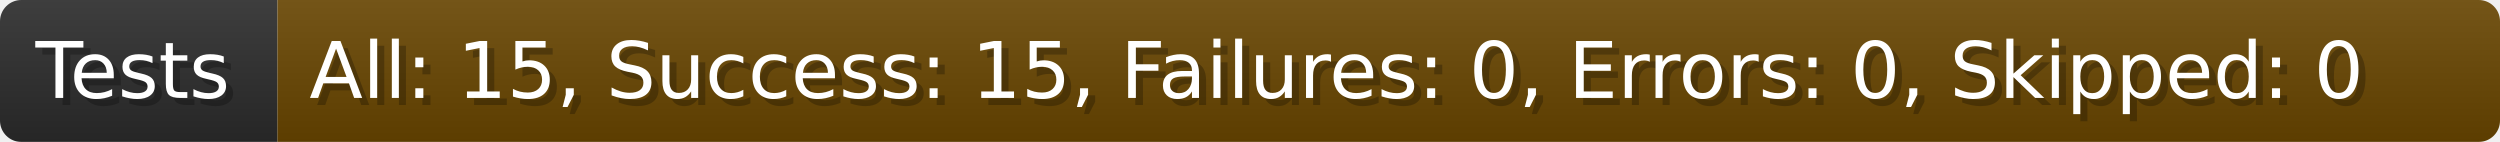
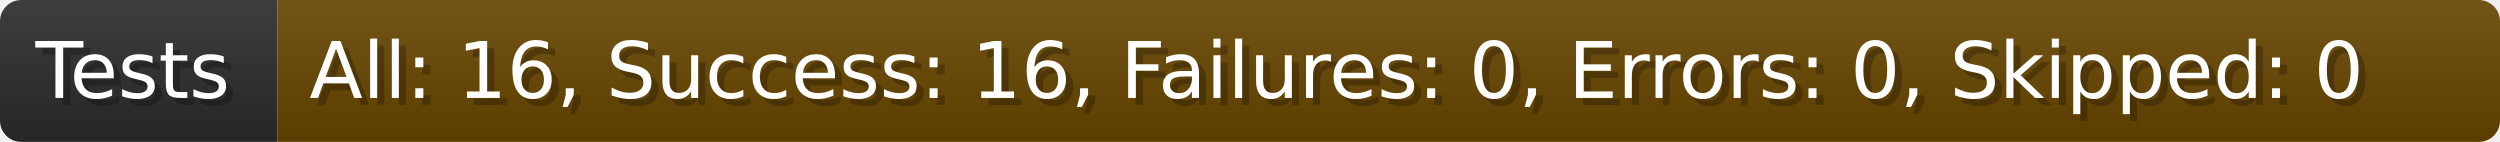
- <svg xmlns="http://www.w3.org/2000/svg" width="352.3" height="20" viewBox="0 0 3523 200" role="img" aria-label="Tests: All: 15, Success: 15, Failures: 0, Errors: 0, Skipped: 0">
+ <svg xmlns="http://www.w3.org/2000/svg" width="352.3" height="20" viewBox="0 0 3523 200" role="img" aria-label="Tests: All: 16, Success: 16, Failures: 0, Errors: 0, Skipped: 0">
  <linearGradient id="a" x2="0" y2="100%">
    <stop offset="0" stop-opacity=".1" stop-color="#EEE" />
    <stop offset="1" stop-opacity=".1" />
  </linearGradient>
  <mask id="m">
    <rect width="3523" height="200" rx="30" fill="#FFF" />
  </mask>
  <g mask="url(#m)">
    <rect width="391" height="200" fill="#2A2A2A" />
    <rect width="3132" height="200" fill="#640" x="391" />
    <rect width="3523" height="200" fill="url(#a)" />
  </g>
  <g aria-hidden="true" fill="#fff" text-anchor="start" font-family="Verdana,DejaVu Sans,sans-serif" font-size="110">
    <text x="60" y="148" textLength="291" fill="#000" opacity="0.25">Tests</text>
    <text x="50" y="138" textLength="291">Tests</text>
-     <text x="446" y="148" textLength="3032" fill="#000" opacity="0.25">All: 15, Success: 15, Failures: 0, Errors: 0, Skipped: 0</text>
-     <text x="436" y="138" textLength="3032">All: 15, Success: 15, Failures: 0, Errors: 0, Skipped: 0</text>
+     <text x="446" y="148" textLength="3032" fill="#000" opacity="0.25">All: 16, Success: 16, Failures: 0, Errors: 0, Skipped: 0</text>
+     <text x="436" y="138" textLength="3032">All: 16, Success: 16, Failures: 0, Errors: 0, Skipped: 0</text>
  </g>
</svg>
